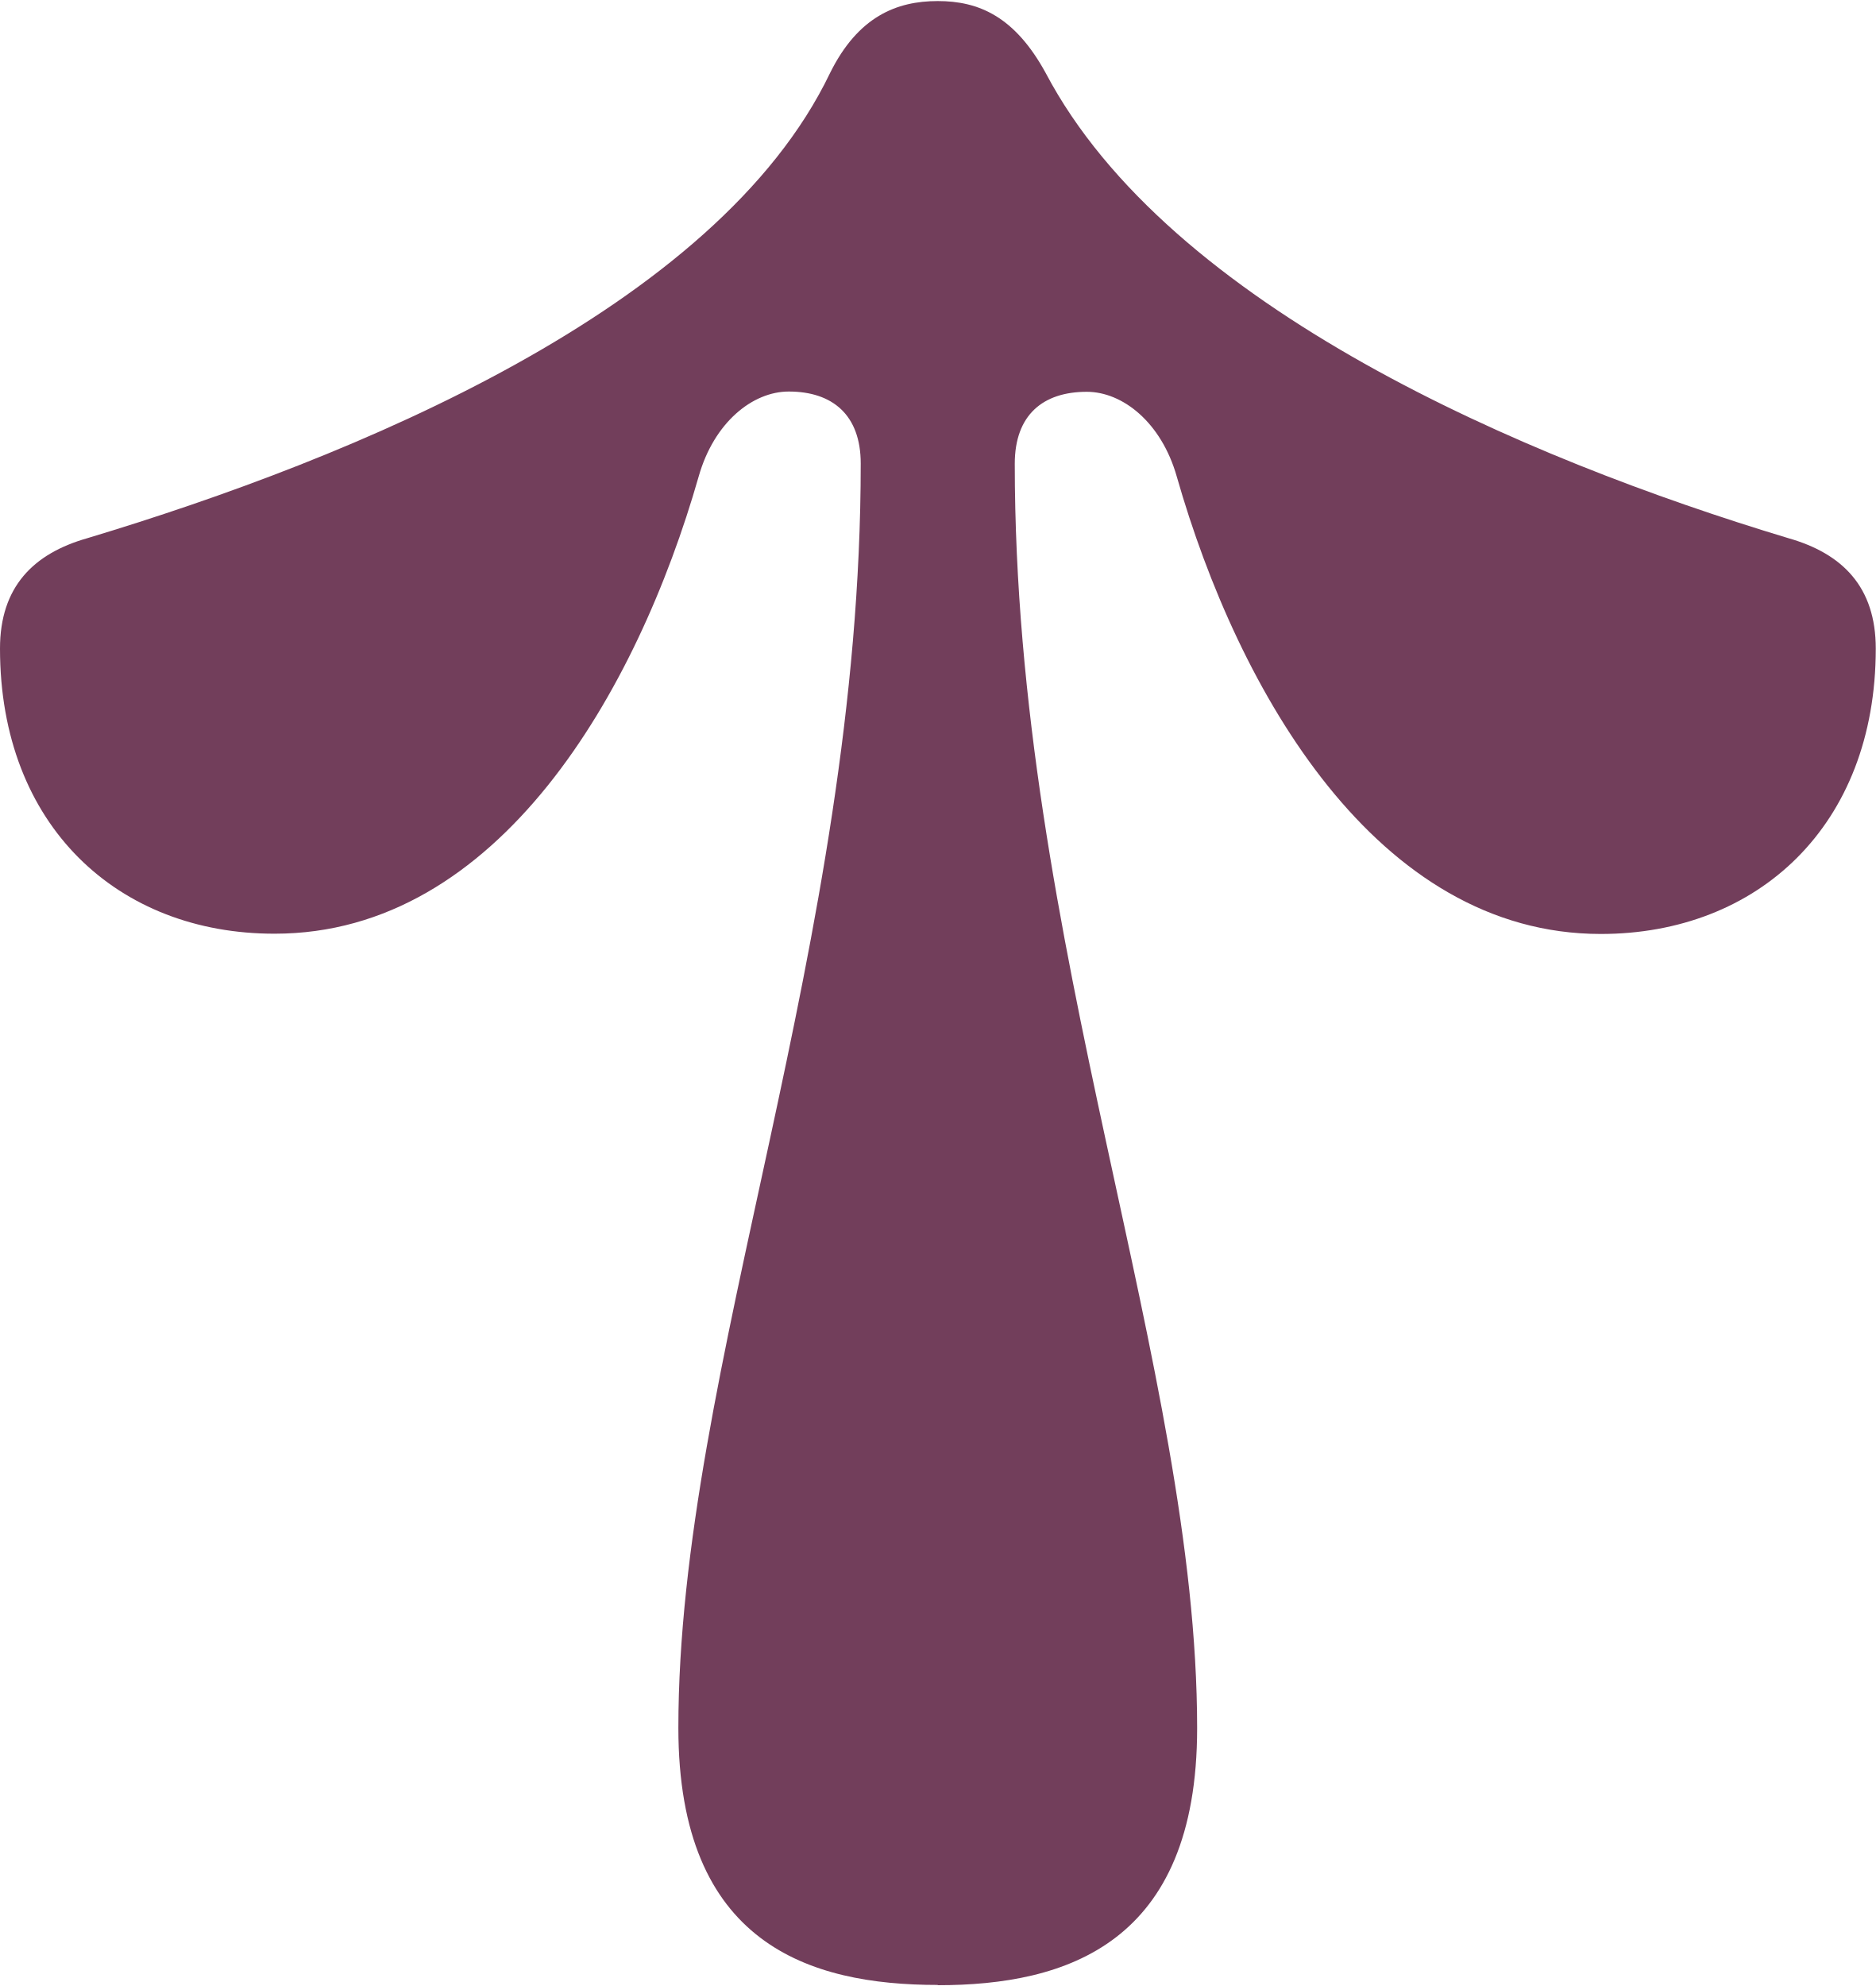
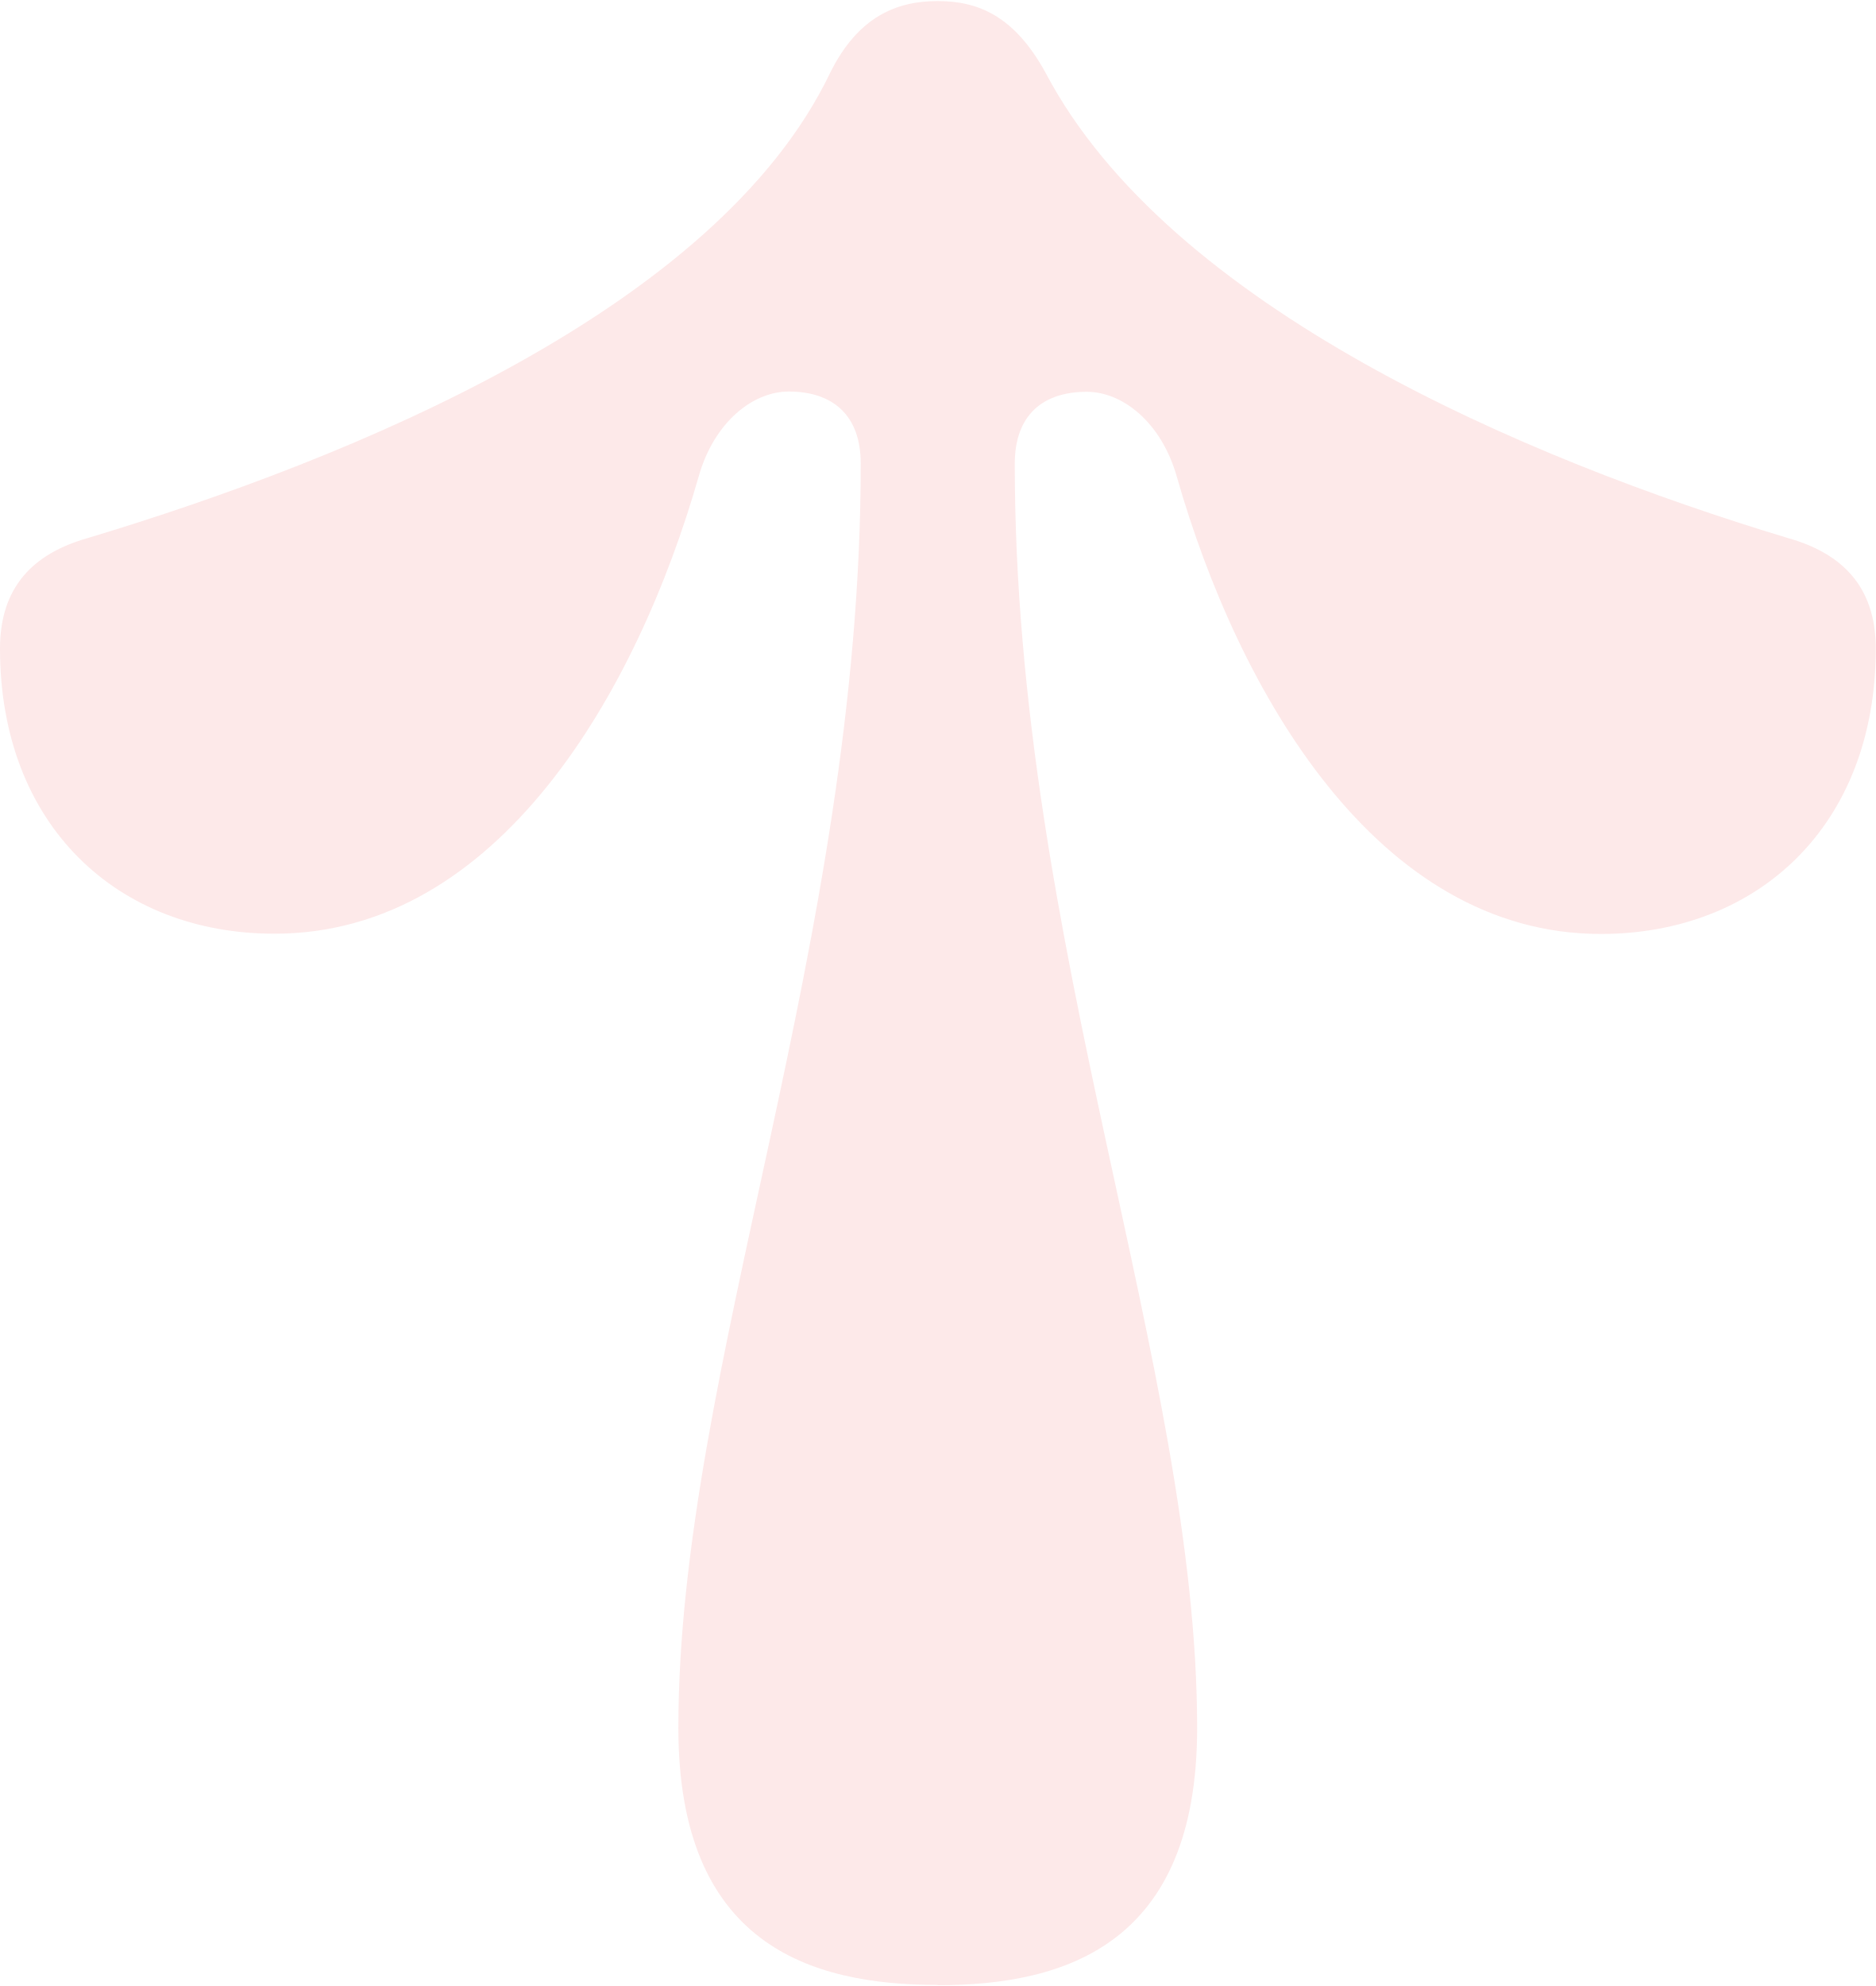
<svg xmlns="http://www.w3.org/2000/svg" id="Ebene_1" data-name="Ebene 1" viewBox="0 0 70.87 75.02">
  <defs>
    <style>
      .cls-1 {
-         fill: #723e5b;
+         fill: #FDE9E9;
      }
    </style>
  </defs>
  <path class="cls-1" d="m35.43,74.98c-4.85,0-9.8-1.55-9.8-9.71,0-13.59,6.89-29.61,6.89-47.76,0-1.84-1.07-2.72-2.72-2.72-1.36,0-2.82,1.16-3.4,3.2-2.33,8.15-7.57,17.28-16.02,17.28C4.47,35.28,0,31.2,0,24.5,0,22.17,1.26,20.91,3.3,20.33c10-3.01,23.78-8.64,28.06-17.57C32.42.62,33.88.04,35.43.04s2.91.58,4.08,2.72c4.66,8.83,18.06,14.56,28.06,17.57,2.04.58,3.3,1.84,3.3,4.17,0,6.7-4.47,10.78-10.39,10.78-8.45,0-13.69-9.13-16.02-17.28-.58-2.04-2.04-3.2-3.4-3.2-1.65,0-2.72.87-2.72,2.72,0,18.15,6.89,34.17,6.89,47.76,0,8.15-4.95,9.71-9.8,9.71Z" />
</svg>
